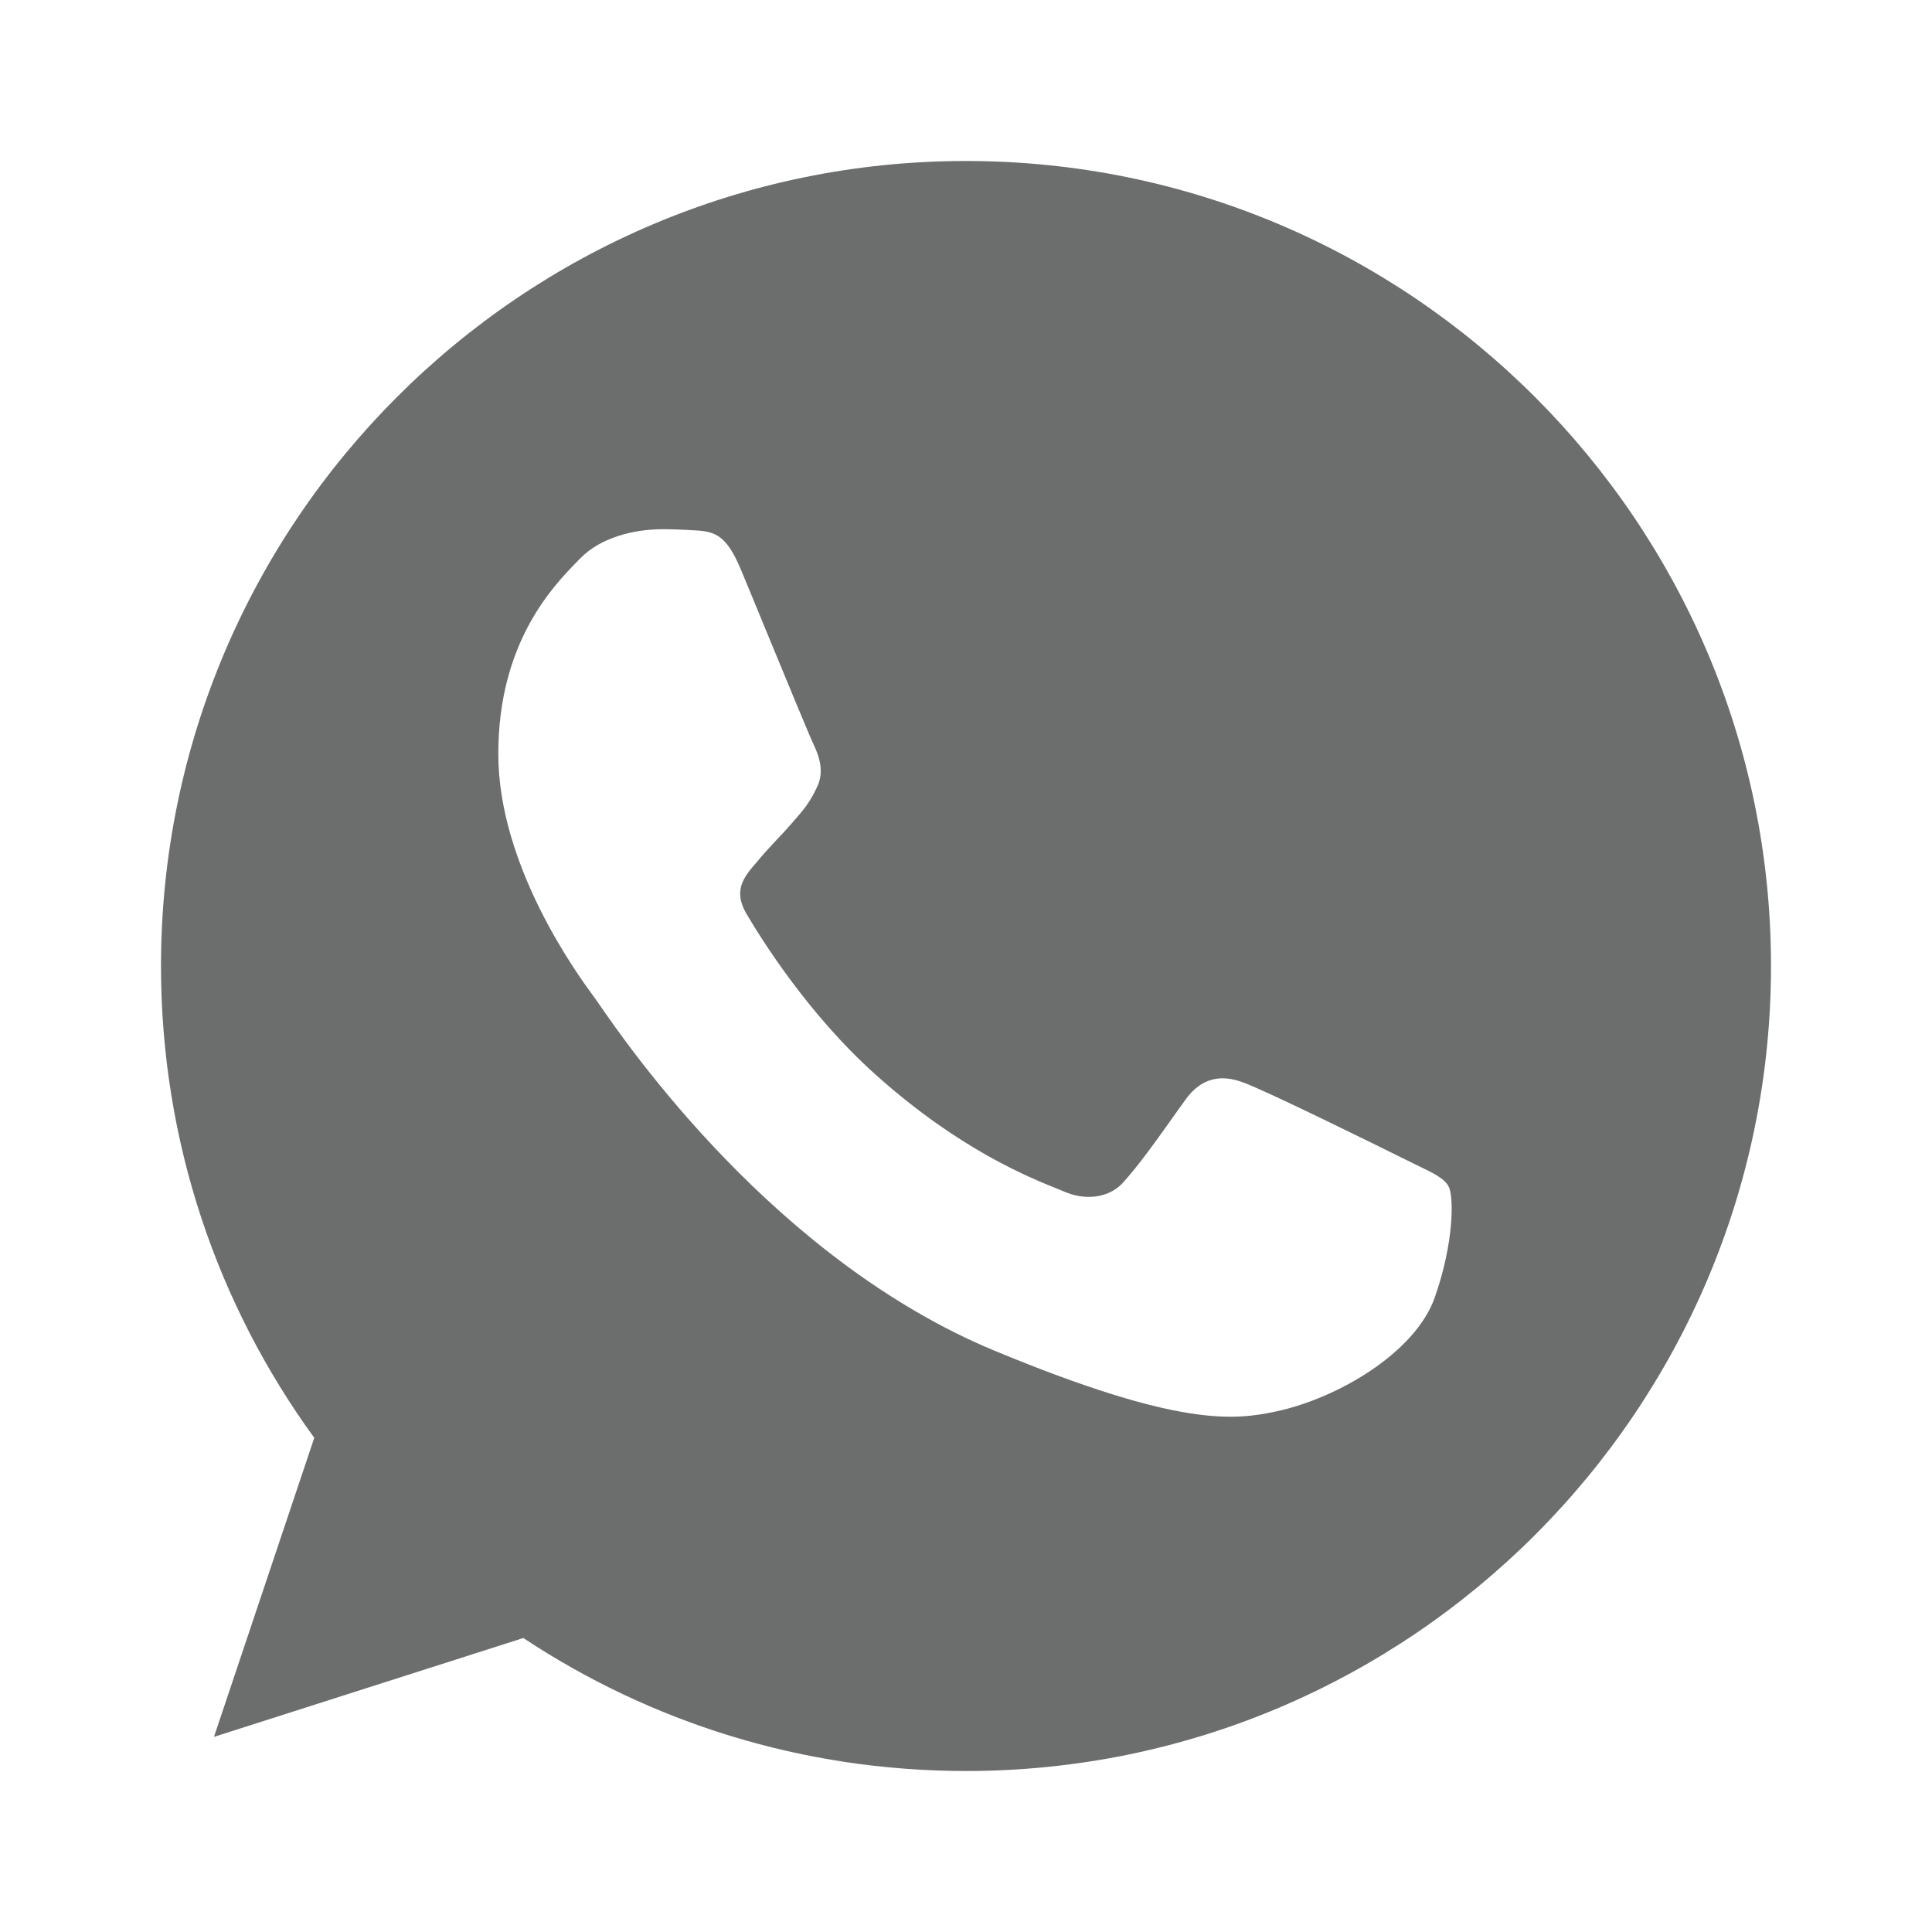
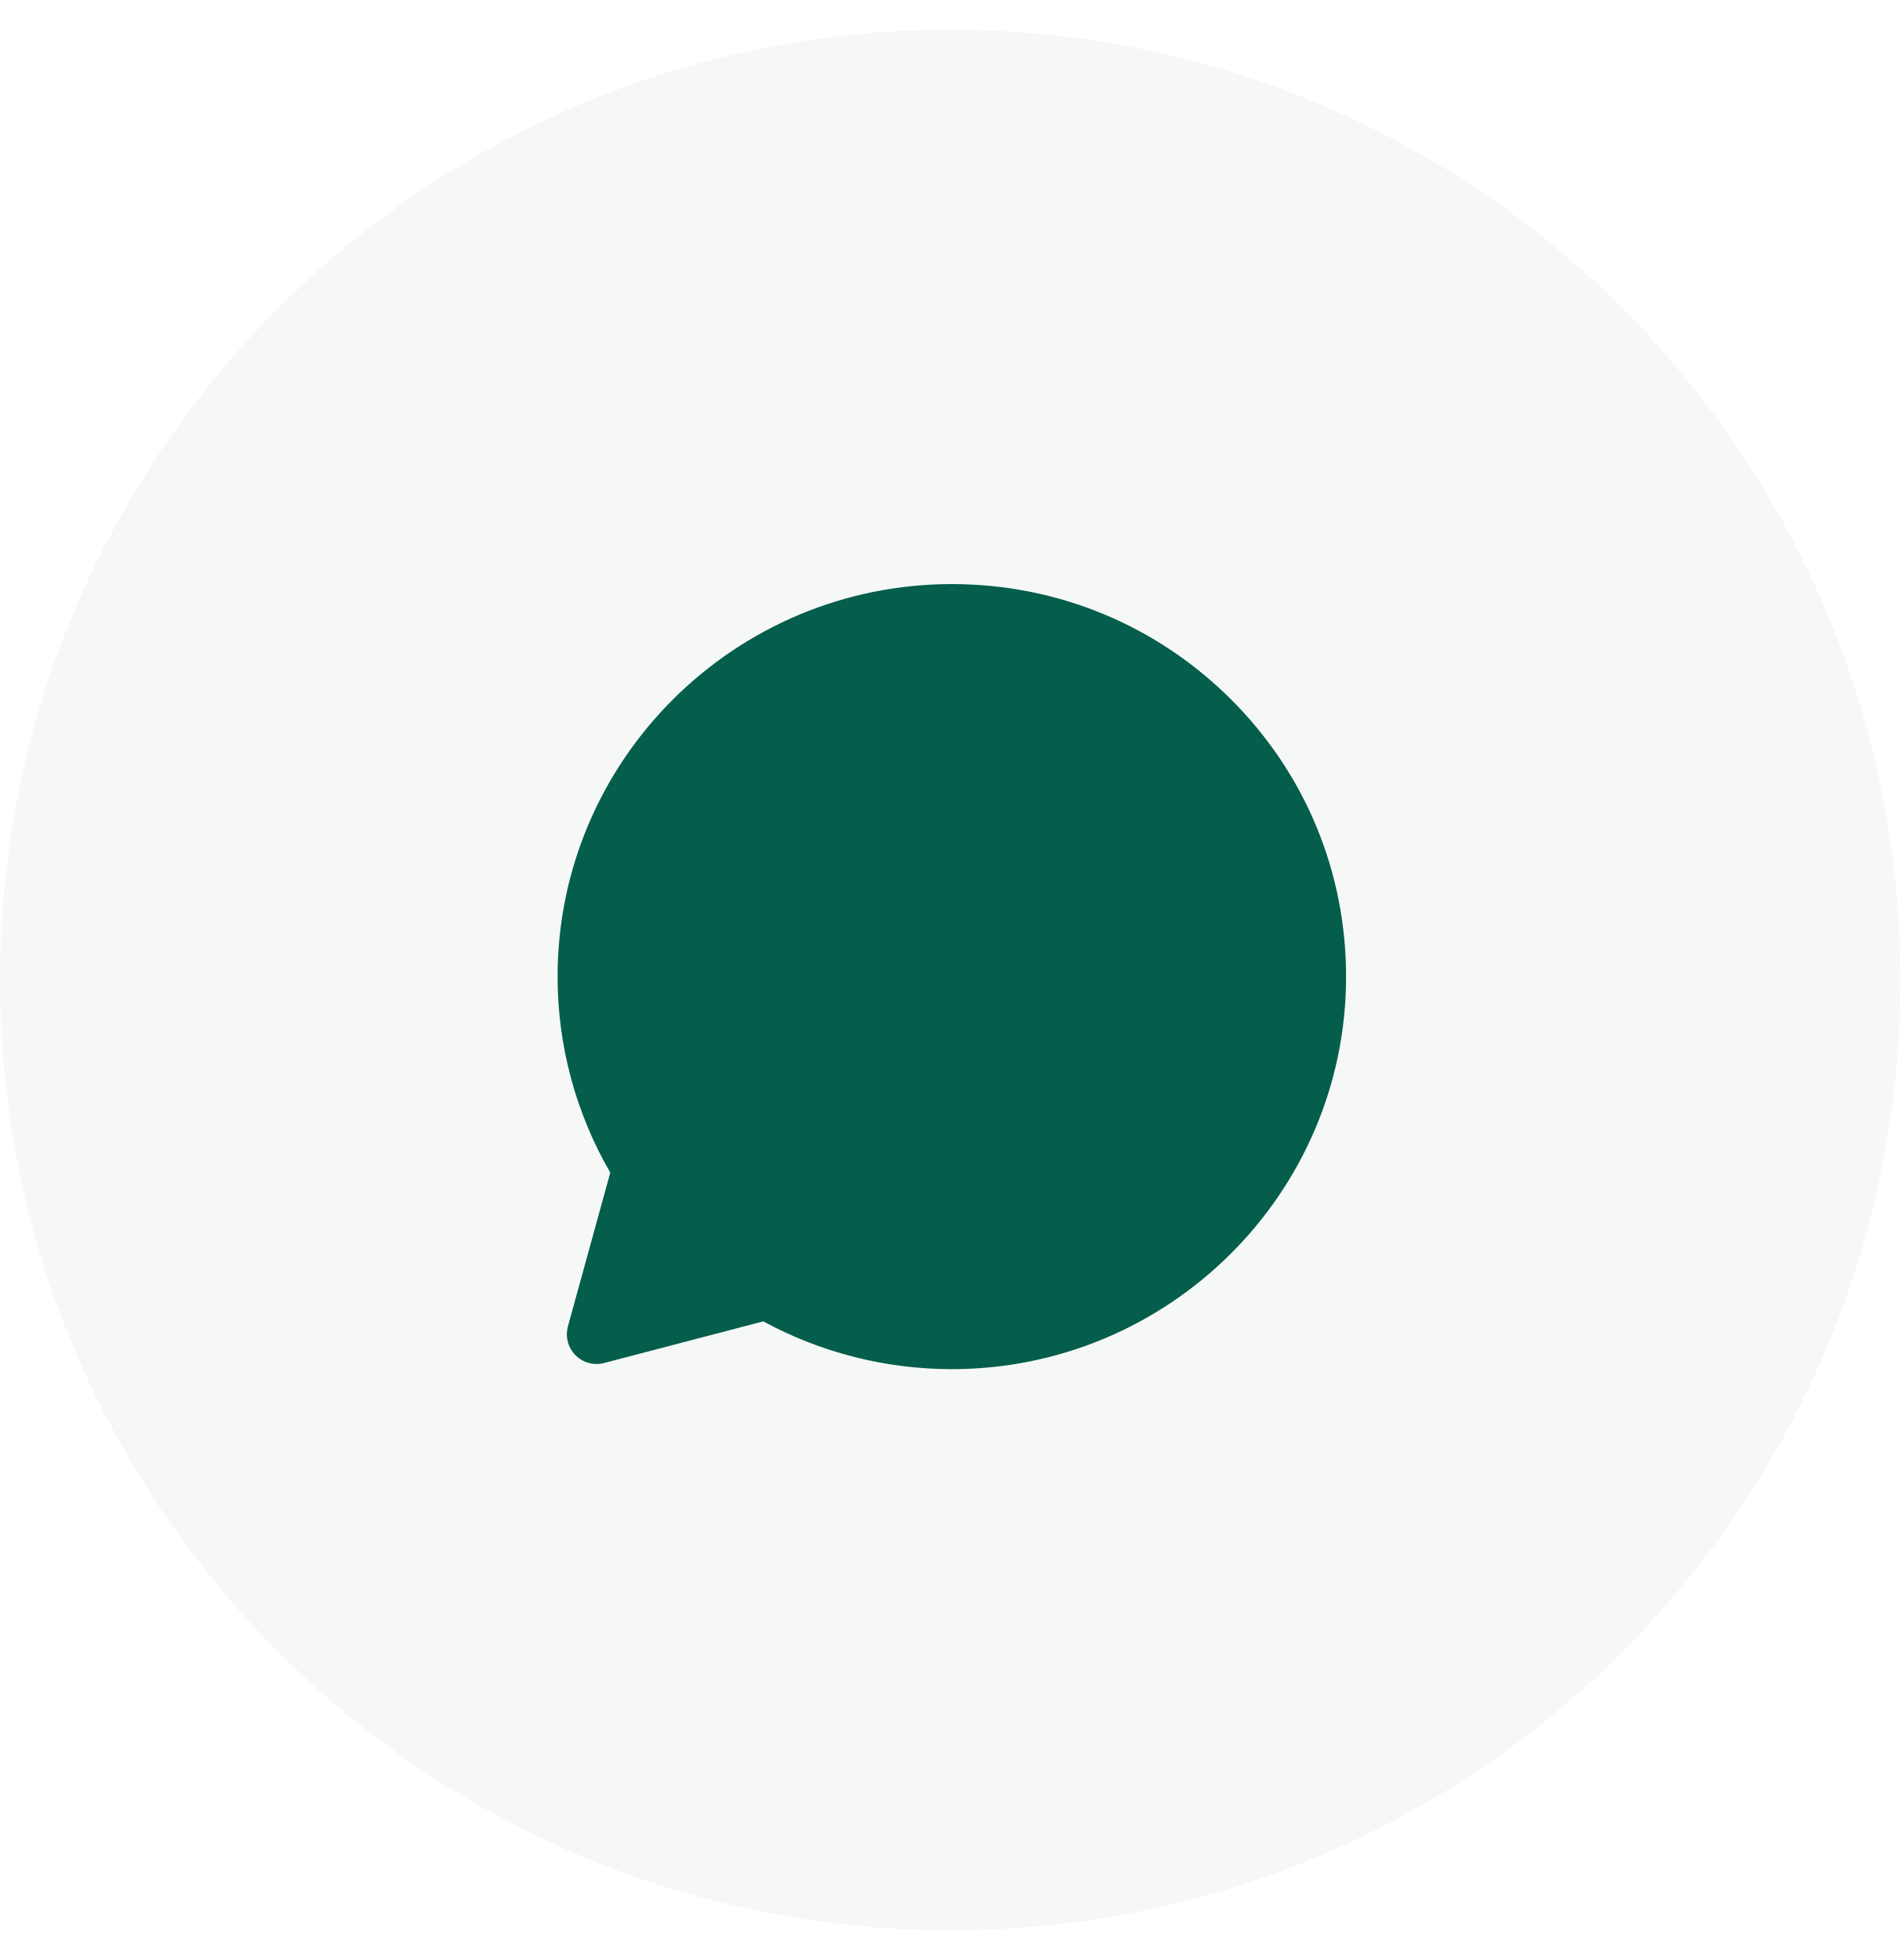
- <svg xmlns="http://www.w3.org/2000/svg" width="24" height="24" viewBox="0 0 24 24" fill="none">
-   <path fillRule="evenodd" clipRule="evenodd" d="M11.998 2H12.002C17.516 2 22 6.486 22 12C22 17.514 17.516 22 12.002 22C9.969 22 8.082 21.395 6.501 20.348L2.658 21.576L3.904 17.861C2.705 16.215 2 14.188 2 12C2 6.485 6.484 2 11.998 2ZM15.859 17.532C16.623 17.367 17.58 16.802 17.822 16.121C18.063 15.439 18.063 14.857 17.993 14.734C17.936 14.635 17.803 14.571 17.603 14.475C17.551 14.45 17.495 14.423 17.434 14.392C17.14 14.246 15.711 13.54 15.441 13.446C15.177 13.346 14.924 13.381 14.724 13.664C14.686 13.717 14.648 13.77 14.61 13.823C14.369 14.163 14.136 14.49 13.943 14.699C13.767 14.886 13.479 14.91 13.238 14.81C13.211 14.799 13.181 14.787 13.148 14.773C12.766 14.619 11.918 14.277 10.893 13.364C10.028 12.594 9.44 11.635 9.27 11.347C9.103 11.059 9.247 10.89 9.38 10.733C9.383 10.731 9.385 10.728 9.388 10.725C9.474 10.619 9.557 10.53 9.64 10.441C9.701 10.378 9.761 10.313 9.823 10.242C9.832 10.232 9.841 10.222 9.85 10.211C9.981 10.061 10.059 9.971 10.146 9.784C10.246 9.59 10.175 9.39 10.104 9.242C10.055 9.139 9.752 8.404 9.492 7.774C9.381 7.504 9.278 7.253 9.205 7.079C9.012 6.615 8.864 6.597 8.57 6.585C8.561 6.584 8.552 6.584 8.543 6.583C8.45 6.579 8.348 6.574 8.235 6.574C7.853 6.574 7.454 6.686 7.213 6.932C7.204 6.941 7.196 6.95 7.186 6.959C6.878 7.273 6.19 7.972 6.19 9.366C6.19 10.763 7.181 12.114 7.364 12.364C7.37 12.371 7.374 12.377 7.378 12.382C7.389 12.397 7.41 12.427 7.44 12.471C7.814 13.013 9.638 15.653 12.357 16.78C14.654 17.732 15.336 17.644 15.859 17.532Z" fill="#6C6D6D" />
+ <svg xmlns="http://www.w3.org/2000/svg" width="32" height="33" viewBox="0 0 32 33" fill="none">
+   <rect y="0.5" width="32" height="32" rx="16" fill="#F5F8F7" />
+   <path d="M14.765 13.371L14.765 13.371C14.854 13.569 14.999 13.923 15.114 14.203L15.118 14.211C15.164 14.323 15.204 14.422 15.236 14.499C15.252 14.538 15.265 14.569 15.275 14.592C15.285 14.613 15.288 14.621 15.288 14.621C15.288 14.621 15.288 14.62 15.287 14.619L14.84 14.843M14.765 13.371L15.303 15.361C15.455 15.049 15.366 14.775 15.287 14.619L14.84 14.843M14.765 13.371C14.676 13.174 14.553 12.999 14.364 12.89C14.186 12.787 14.011 12.783 13.945 12.781C13.943 12.781 13.94 12.781 13.938 12.781M14.765 13.371L13.938 12.781M14.84 14.843C14.883 14.928 14.909 15.027 14.853 15.142L14.309 13.576C14.394 13.766 14.538 14.116 14.655 14.401L14.655 14.401C14.746 14.623 14.821 14.806 14.84 14.843ZM17.604 17.397L17.189 17.117C17.118 17.222 16.929 17.448 16.793 17.608C16.788 17.607 16.784 17.605 16.779 17.603L16.772 17.599L16.743 17.668C16.743 17.668 16.743 17.668 16.743 17.668L16.772 17.599L16.771 17.599C16.547 17.502 16.127 17.321 15.637 16.885L15.637 16.885C15.286 16.574 15.019 16.2 14.874 15.975C14.907 15.938 14.938 15.9 14.964 15.869L14.971 15.86C15.004 15.82 15.033 15.786 15.059 15.756L15.059 15.756C15.179 15.618 15.235 15.501 15.281 15.405L15.285 15.398L15.285 15.398L15.303 15.361L19.386 17.422L19.386 17.422C19.298 17.378 19.042 17.252 18.788 17.13C18.549 17.015 18.271 16.883 18.164 16.843L18.164 16.843C18.162 16.842 18.16 16.841 18.157 16.84C18.084 16.813 17.913 16.749 17.721 16.771C17.468 16.801 17.296 16.955 17.186 17.122L17.604 17.397ZM17.604 17.397C17.716 17.226 17.831 17.252 17.989 17.311L16.931 17.671M17.604 17.397C17.488 17.567 17.159 17.951 17.059 18.066C16.961 18.181 16.858 18.194 16.687 18.109M16.687 18.109L16.814 17.855L16.814 17.855L16.907 17.666C16.919 17.668 16.927 17.67 16.931 17.671M16.687 18.109L16.814 17.855L16.814 17.855L16.907 17.666M16.687 18.109C16.659 18.095 16.621 18.079 16.574 18.058C16.332 17.954 15.855 17.748 15.305 17.259C14.794 16.806 14.448 16.245 14.349 16.074L16.907 17.666M16.931 17.671C16.933 17.672 16.934 17.672 16.934 17.672C16.934 17.672 16.933 17.672 16.931 17.671ZM16.907 17.666C16.891 17.664 16.869 17.663 16.842 17.666C16.798 17.671 16.759 17.686 16.727 17.705L16.907 17.666ZM13.938 12.781C13.831 12.777 13.71 12.777 13.598 12.777H13.593C13.364 12.777 13.037 12.861 12.768 13.151L13.938 12.781ZM18.233 19.698L18.28 20.195C18.28 20.195 18.28 20.196 18.28 20.196C18.258 20.198 18.235 20.2 18.203 20.204C18.036 20.224 17.818 20.25 17.458 20.189C17.117 20.132 16.661 20.001 15.989 19.736C14.227 19.043 13.089 17.36 12.864 17.027L12.858 17.019L12.858 17.019L12.838 16.989L12.834 16.984L12.833 16.982L12.833 16.982L12.833 16.982C12.778 16.909 12.583 16.648 12.401 16.288C12.223 15.935 12.035 15.445 12.035 14.919C12.035 13.93 12.536 13.397 12.741 13.18L12.741 13.18L12.768 13.151L19.923 17.814L19.493 18.07M18.233 19.698C18.55 19.668 19.249 19.284 19.394 18.884C19.536 18.483 19.536 18.142 19.493 18.07M18.233 19.698C18.204 19.701 18.174 19.704 18.143 19.708L18.143 19.708C17.853 19.743 17.485 19.788 16.172 19.271L18.233 19.698ZM19.493 18.07C19.459 18.012 19.378 17.973 19.259 17.916L19.493 18.07ZM13.09 21.808C12.978 21.748 12.848 21.732 12.725 21.764L10.045 22.465L10.758 19.876C10.793 19.747 10.776 19.609 10.709 19.493C10.171 18.565 9.888 17.513 9.889 16.442V16.442C9.889 13.076 12.644 10.334 16.027 10.334C17.673 10.334 19.211 10.971 20.371 12.125C21.53 13.278 22.166 14.812 22.166 16.445C22.166 19.81 19.411 22.552 16.027 22.552H16.024C14.996 22.552 13.986 22.294 13.09 21.808ZM19.485 17.469C19.481 17.468 19.478 17.466 19.475 17.465L19.923 17.814C19.844 17.681 19.734 17.605 19.668 17.566C19.607 17.528 19.536 17.494 19.485 17.469Z" fill="#055E4B" stroke="#055E4B" stroke-linejoin="round" />
</svg>
